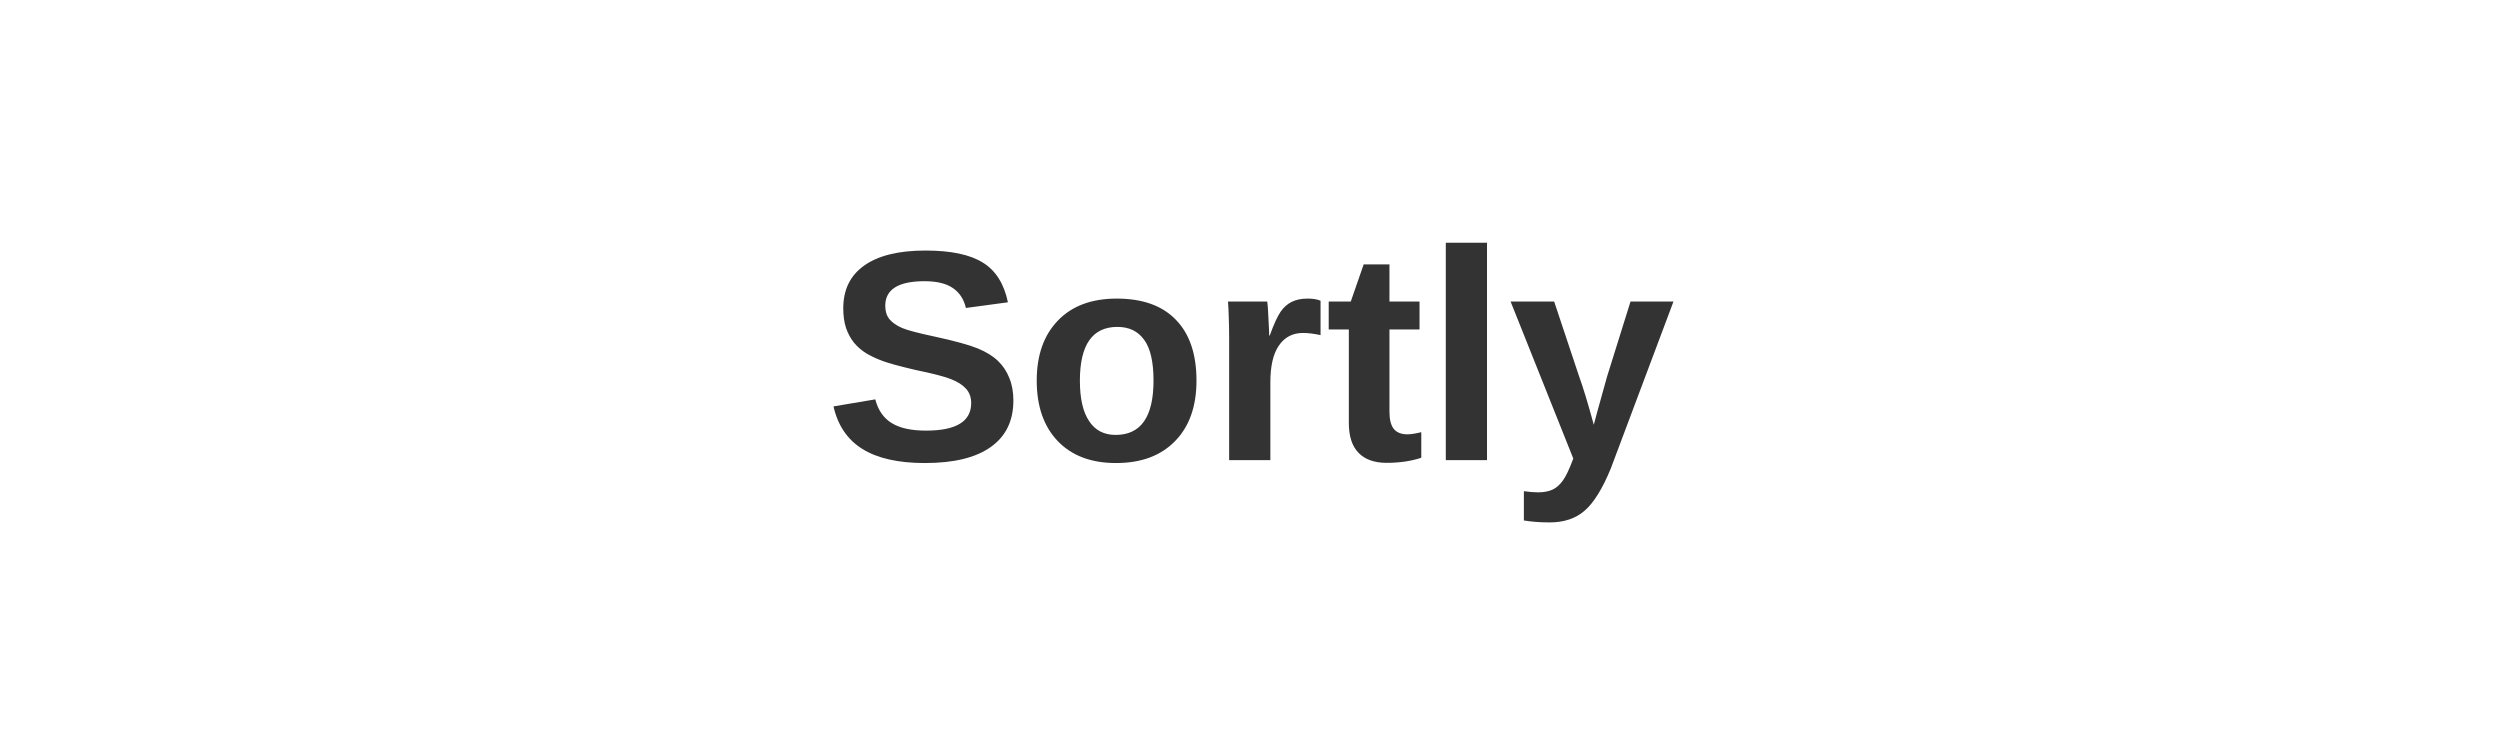
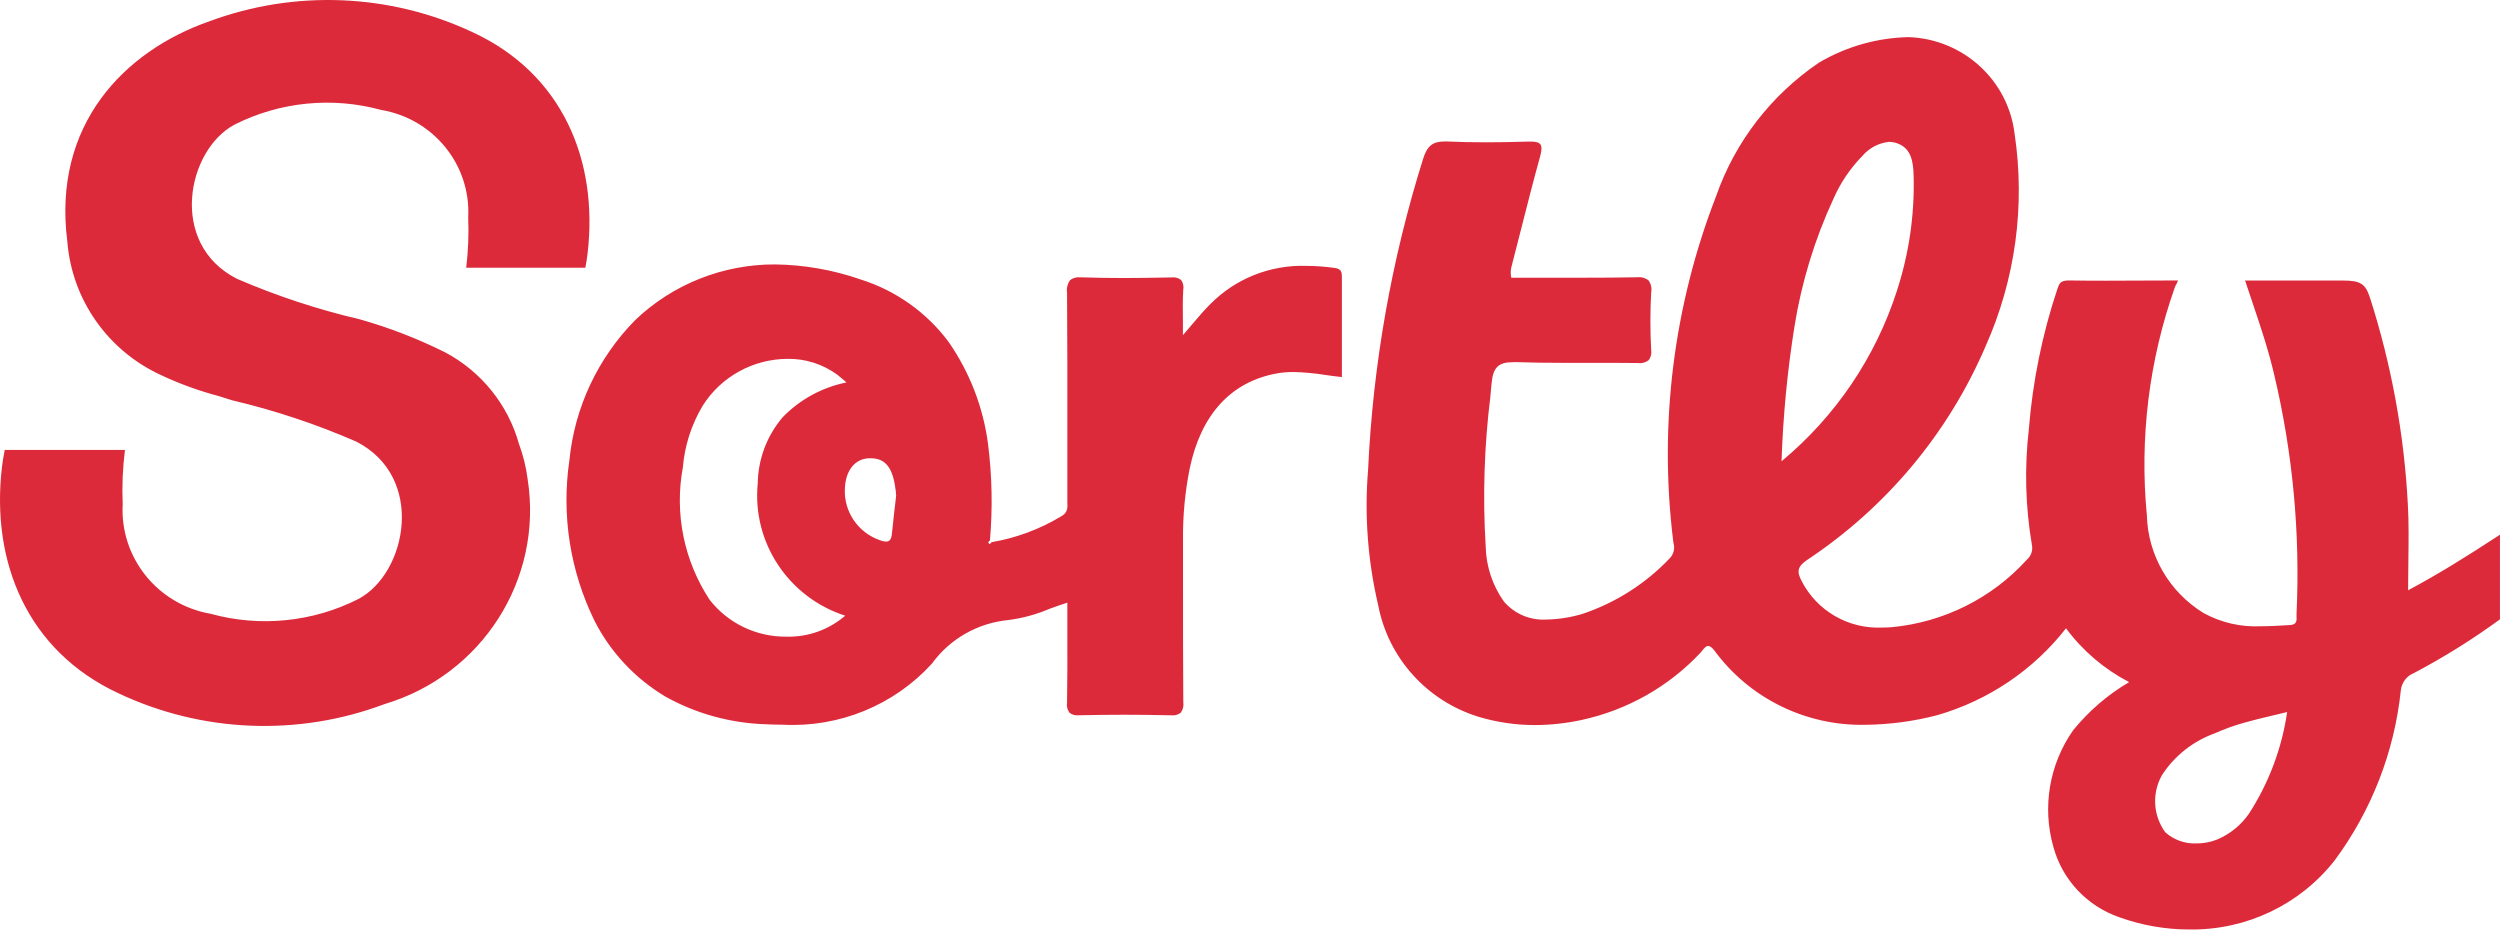
- <svg xmlns="http://www.w3.org/2000/svg" viewBox="0 0 200 60" fill="none">
-   <rect width="200" height="60" fill="transparent" />
-   <text x="50%" y="50%" dominant-baseline="middle" text-anchor="middle" font-family="Arial, sans-serif" font-weight="bold" font-size="24" fill="#333">Sortly</text>
+ <svg xmlns="http://www.w3.org/2000/svg" width="78" height="29" viewBox="0 0 78 29" fill="none">
+   <path fill-rule="evenodd" clip-rule="evenodd" d="M11.997 21.968C9.3 22.983 6.3 22.861 3.696 21.63L3.695 21.63C0.847 20.305 -0.282 17.535 0.059 14.587C0.08 14.402 0.111 14.22 0.148 14.037H3.899C3.828 14.599 3.804 15.166 3.828 15.732C3.736 17.392 4.912 18.86 6.567 19.149C8.113 19.576 9.764 19.41 11.191 18.684C12.696 17.876 13.286 14.886 11.116 13.778C9.867 13.233 8.57 12.802 7.242 12.489C7.105 12.447 6.969 12.404 6.832 12.36C6.212 12.196 5.608 11.977 5.028 11.705C3.363 10.942 2.244 9.349 2.101 7.538C1.629 3.878 3.897 1.586 6.524 0.668C9.193 -0.326 12.155 -0.206 14.733 0.999C17.554 2.297 18.671 5.014 18.333 7.904C18.316 8.055 18.291 8.205 18.263 8.354H14.546C14.608 7.832 14.629 7.306 14.608 6.781C14.694 5.146 13.528 3.706 11.896 3.431C10.366 3.012 8.733 3.175 7.319 3.887C5.83 4.679 5.246 7.611 7.394 8.699C8.631 9.233 9.914 9.656 11.228 9.963C12.145 10.223 13.035 10.568 13.887 10.992C15.018 11.593 15.85 12.626 16.192 13.85C16.325 14.209 16.416 14.582 16.464 14.961C16.947 18.071 15.043 21.059 11.997 21.968ZM68.308 29C67.567 29 66.833 28.872 66.137 28.623C65.121 28.277 64.346 27.454 64.067 26.428C63.711 25.183 63.937 23.846 64.683 22.783C65.169 22.184 65.761 21.675 66.429 21.282C65.652 20.878 64.978 20.304 64.46 19.603C63.446 20.901 62.043 21.849 60.452 22.311C59.718 22.504 58.962 22.605 58.202 22.614C56.342 22.653 54.581 21.787 53.489 20.296C53.414 20.2 53.35 20.153 53.292 20.153C53.235 20.153 53.174 20.217 53.123 20.284C53.102 20.312 53.08 20.339 53.056 20.364C52.066 21.421 50.773 22.153 49.35 22.462C48.873 22.566 48.385 22.62 47.896 22.622C47.299 22.623 46.705 22.536 46.134 22.365C44.519 21.867 43.313 20.528 43 18.884C42.674 17.496 42.567 16.067 42.685 14.646C42.838 11.359 43.414 8.104 44.399 4.961C44.527 4.552 44.697 4.414 45.072 4.414H45.152C45.526 4.431 45.918 4.44 46.351 4.44C46.747 4.44 47.176 4.433 47.702 4.417H47.755C47.917 4.417 48.013 4.443 48.059 4.503C48.105 4.563 48.108 4.678 48.053 4.877C47.849 5.609 47.659 6.36 47.475 7.084L47.474 7.088C47.381 7.456 47.284 7.836 47.187 8.207L47.178 8.25C47.131 8.383 47.121 8.527 47.152 8.665H48.233H48.238H49.318C49.995 8.665 50.543 8.661 51.046 8.651H51.083C51.209 8.635 51.336 8.67 51.435 8.749C51.514 8.859 51.543 8.997 51.516 9.129C51.485 9.723 51.485 10.318 51.516 10.912C51.537 11.026 51.509 11.144 51.44 11.237C51.346 11.311 51.224 11.344 51.105 11.326H51.082C50.98 11.326 50.875 11.325 50.763 11.324H50.763H50.763C50.638 11.323 50.505 11.321 50.36 11.321H49.685H49.58H48.784C48.218 11.321 47.755 11.314 47.338 11.299H47.226C46.741 11.299 46.579 11.459 46.534 11.995C46.523 12.113 46.512 12.231 46.501 12.349V12.363C46.307 13.92 46.258 15.491 46.354 17.056C46.368 17.669 46.565 18.264 46.92 18.766C47.247 19.151 47.739 19.36 48.247 19.33C48.636 19.322 49.022 19.261 49.393 19.147C50.424 18.797 51.352 18.203 52.097 17.417C52.22 17.289 52.264 17.105 52.211 16.937C52.211 16.922 52.209 16.907 52.206 16.892C52.205 16.883 52.203 16.875 52.202 16.866C51.755 13.228 52.216 9.537 53.544 6.117C54.134 4.425 55.259 2.966 56.752 1.954C57.599 1.454 58.563 1.179 59.55 1.158C61.251 1.22 62.654 2.498 62.855 4.171C63.193 6.423 62.879 8.724 61.949 10.806C60.788 13.514 58.855 15.829 56.386 17.468C56.084 17.674 56.046 17.825 56.218 18.141C56.695 19.063 57.671 19.625 58.717 19.58C58.817 19.58 58.922 19.576 59.026 19.568C60.644 19.414 62.146 18.665 63.232 17.468C63.371 17.351 63.433 17.168 63.394 16.992C63.192 15.802 63.161 14.589 63.3 13.39C63.419 11.903 63.717 10.436 64.189 9.019C64.248 8.845 64.28 8.75 64.552 8.75H64.568C64.901 8.756 65.268 8.758 65.685 8.758H65.686C66.056 8.758 66.435 8.758 66.802 8.754C67.169 8.75 67.567 8.75 67.954 8.75C67.939 8.797 67.919 8.842 67.893 8.884C67.877 8.909 67.865 8.936 67.855 8.964C67.049 11.245 66.751 13.673 66.982 16.079C67.016 17.326 67.682 18.473 68.755 19.129C69.302 19.428 69.922 19.57 70.545 19.539C70.839 19.539 71.14 19.52 71.432 19.502L71.442 19.502H71.448C71.665 19.489 71.658 19.359 71.652 19.234V19.148C71.769 16.646 71.536 14.141 70.958 11.704C70.773 10.909 70.529 10.187 70.271 9.421L70.266 9.406L70.265 9.404L70.265 9.404C70.192 9.188 70.12 8.973 70.047 8.753H73.089C73.647 8.753 73.799 8.848 73.943 9.287C74.613 11.379 75.01 13.547 75.125 15.738C75.157 16.308 75.149 16.883 75.141 17.491V17.491V17.491L75.141 17.512C75.141 17.655 75.139 17.801 75.137 17.949V17.949V17.95C75.135 18.102 75.133 18.258 75.133 18.417C76.118 17.888 76.9 17.4 77.999 16.683V19.323C77.15 19.944 76.256 20.502 75.325 20.994C75.094 21.083 74.932 21.293 74.906 21.537C74.706 23.456 73.993 25.288 72.842 26.844C71.757 28.228 70.078 29.027 68.308 29ZM71.359 22.215L71.092 22.28L70.911 22.323L70.89 22.328L70.835 22.341H70.835C70.551 22.409 70.282 22.473 70.021 22.548C69.709 22.634 69.405 22.744 69.11 22.876C68.425 23.121 67.841 23.583 67.449 24.191C67.136 24.753 67.177 25.444 67.555 25.966C67.822 26.205 68.173 26.331 68.533 26.315C68.755 26.316 68.975 26.274 69.18 26.191C69.58 26.02 69.924 25.74 70.17 25.383C70.79 24.423 71.195 23.343 71.359 22.216V22.215ZM58.108 4.863C58.317 4.618 58.612 4.462 58.934 4.426C59.03 4.426 59.126 4.445 59.216 4.48C59.644 4.646 59.692 5.066 59.705 5.483C59.738 6.705 59.56 7.924 59.179 9.088C58.511 11.156 57.264 12.995 55.584 14.392C55.631 12.982 55.766 11.576 55.988 10.182C56.209 8.805 56.619 7.463 57.207 6.195C57.423 5.701 57.729 5.25 58.108 4.863ZM24.422 22.611C24.244 22.611 24.06 22.606 23.875 22.596C22.782 22.56 21.714 22.265 20.761 21.734C19.814 21.168 19.047 20.349 18.55 19.371C17.787 17.816 17.513 16.07 17.765 14.36C17.928 12.712 18.653 11.168 19.822 9.983C20.991 8.868 22.553 8.246 24.178 8.25C25.09 8.261 25.994 8.42 26.855 8.72C27.956 9.068 28.918 9.753 29.602 10.675C30.257 11.622 30.676 12.709 30.826 13.846C30.953 14.847 30.973 15.858 30.886 16.863C30.854 16.882 30.838 16.902 30.838 16.922C30.838 16.94 30.85 16.959 30.876 16.976C30.892 16.966 30.906 16.953 30.918 16.938L30.939 16.916C31.702 16.786 32.434 16.515 33.096 16.117C33.318 16.001 33.31 15.839 33.301 15.668V15.566V14.601C33.301 14.211 33.301 13.819 33.301 13.424V13.424V13.423C33.302 12.005 33.303 10.561 33.292 9.136C33.271 8.998 33.304 8.857 33.385 8.742C33.474 8.671 33.589 8.639 33.702 8.653H33.757C34.16 8.667 34.584 8.674 35.053 8.674C35.475 8.674 35.929 8.668 36.523 8.656H36.553C36.659 8.641 36.767 8.67 36.851 8.736C36.915 8.825 36.939 8.936 36.917 9.043C36.899 9.348 36.902 9.658 36.906 9.986L36.907 9.996V10.457C37 10.351 37.087 10.248 37.172 10.147L37.172 10.147L37.19 10.126C37.381 9.9 37.561 9.687 37.756 9.494C38.541 8.695 39.63 8.259 40.755 8.295C41.053 8.296 41.35 8.318 41.644 8.36C41.852 8.388 41.867 8.496 41.867 8.646V10.988V11.765C41.703 11.748 41.54 11.725 41.38 11.703L41.367 11.701C41.034 11.647 40.697 11.615 40.359 11.607C40.186 11.606 40.013 11.62 39.842 11.65C38.409 11.907 37.466 12.936 37.117 14.627C36.973 15.351 36.903 16.087 36.91 16.825V18.264C36.91 19.458 36.91 20.692 36.919 21.904C36.938 22.021 36.909 22.141 36.839 22.237C36.754 22.302 36.647 22.331 36.541 22.317H36.499C36.043 22.306 35.572 22.3 35.099 22.3C34.627 22.3 34.159 22.306 33.677 22.316H33.644C33.545 22.328 33.445 22.299 33.368 22.236C33.301 22.145 33.273 22.032 33.292 21.921C33.304 21.214 33.303 20.52 33.301 19.791V19.791L33.301 19.663V19.659V18.803C33.122 18.858 32.945 18.923 32.772 18.986H32.771V18.986L32.724 19.004C32.321 19.175 31.896 19.289 31.461 19.345C30.506 19.437 29.637 19.932 29.077 20.704C27.896 22.002 26.185 22.703 24.422 22.611ZM24.567 11.196C23.493 11.203 22.497 11.753 21.927 12.654C21.574 13.242 21.361 13.903 21.305 14.585C21.04 16.014 21.338 17.491 22.138 18.71C22.713 19.45 23.608 19.878 24.552 19.864C25.219 19.878 25.867 19.644 26.37 19.21C24.593 18.635 23.459 16.916 23.642 15.076C23.654 14.326 23.925 13.603 24.411 13.027C24.948 12.468 25.646 12.086 26.41 11.932C26.385 11.911 26.362 11.89 26.34 11.872L26.34 11.871C26.319 11.853 26.3 11.836 26.282 11.822L26.267 11.809C26.217 11.766 26.172 11.727 26.127 11.693C25.676 11.362 25.128 11.187 24.567 11.196ZM27.113 14.297H27.166V14.298C27.589 14.298 27.82 14.55 27.918 15.119C27.93 15.187 27.94 15.257 27.948 15.321L27.948 15.321L27.95 15.335L27.954 15.367L27.952 15.403C27.953 15.411 27.954 15.418 27.956 15.426C27.958 15.438 27.96 15.45 27.96 15.462L27.947 15.575C27.938 15.661 27.927 15.748 27.918 15.828L27.907 15.917C27.896 16.015 27.886 16.112 27.875 16.207L27.875 16.211L27.875 16.214C27.858 16.366 27.841 16.515 27.826 16.665C27.808 16.826 27.755 16.898 27.646 16.898C27.582 16.895 27.52 16.881 27.461 16.858C26.772 16.622 26.323 15.964 26.36 15.244C26.381 14.68 26.67 14.317 27.113 14.297Z" fill="#DD2A3B" />
</svg>
